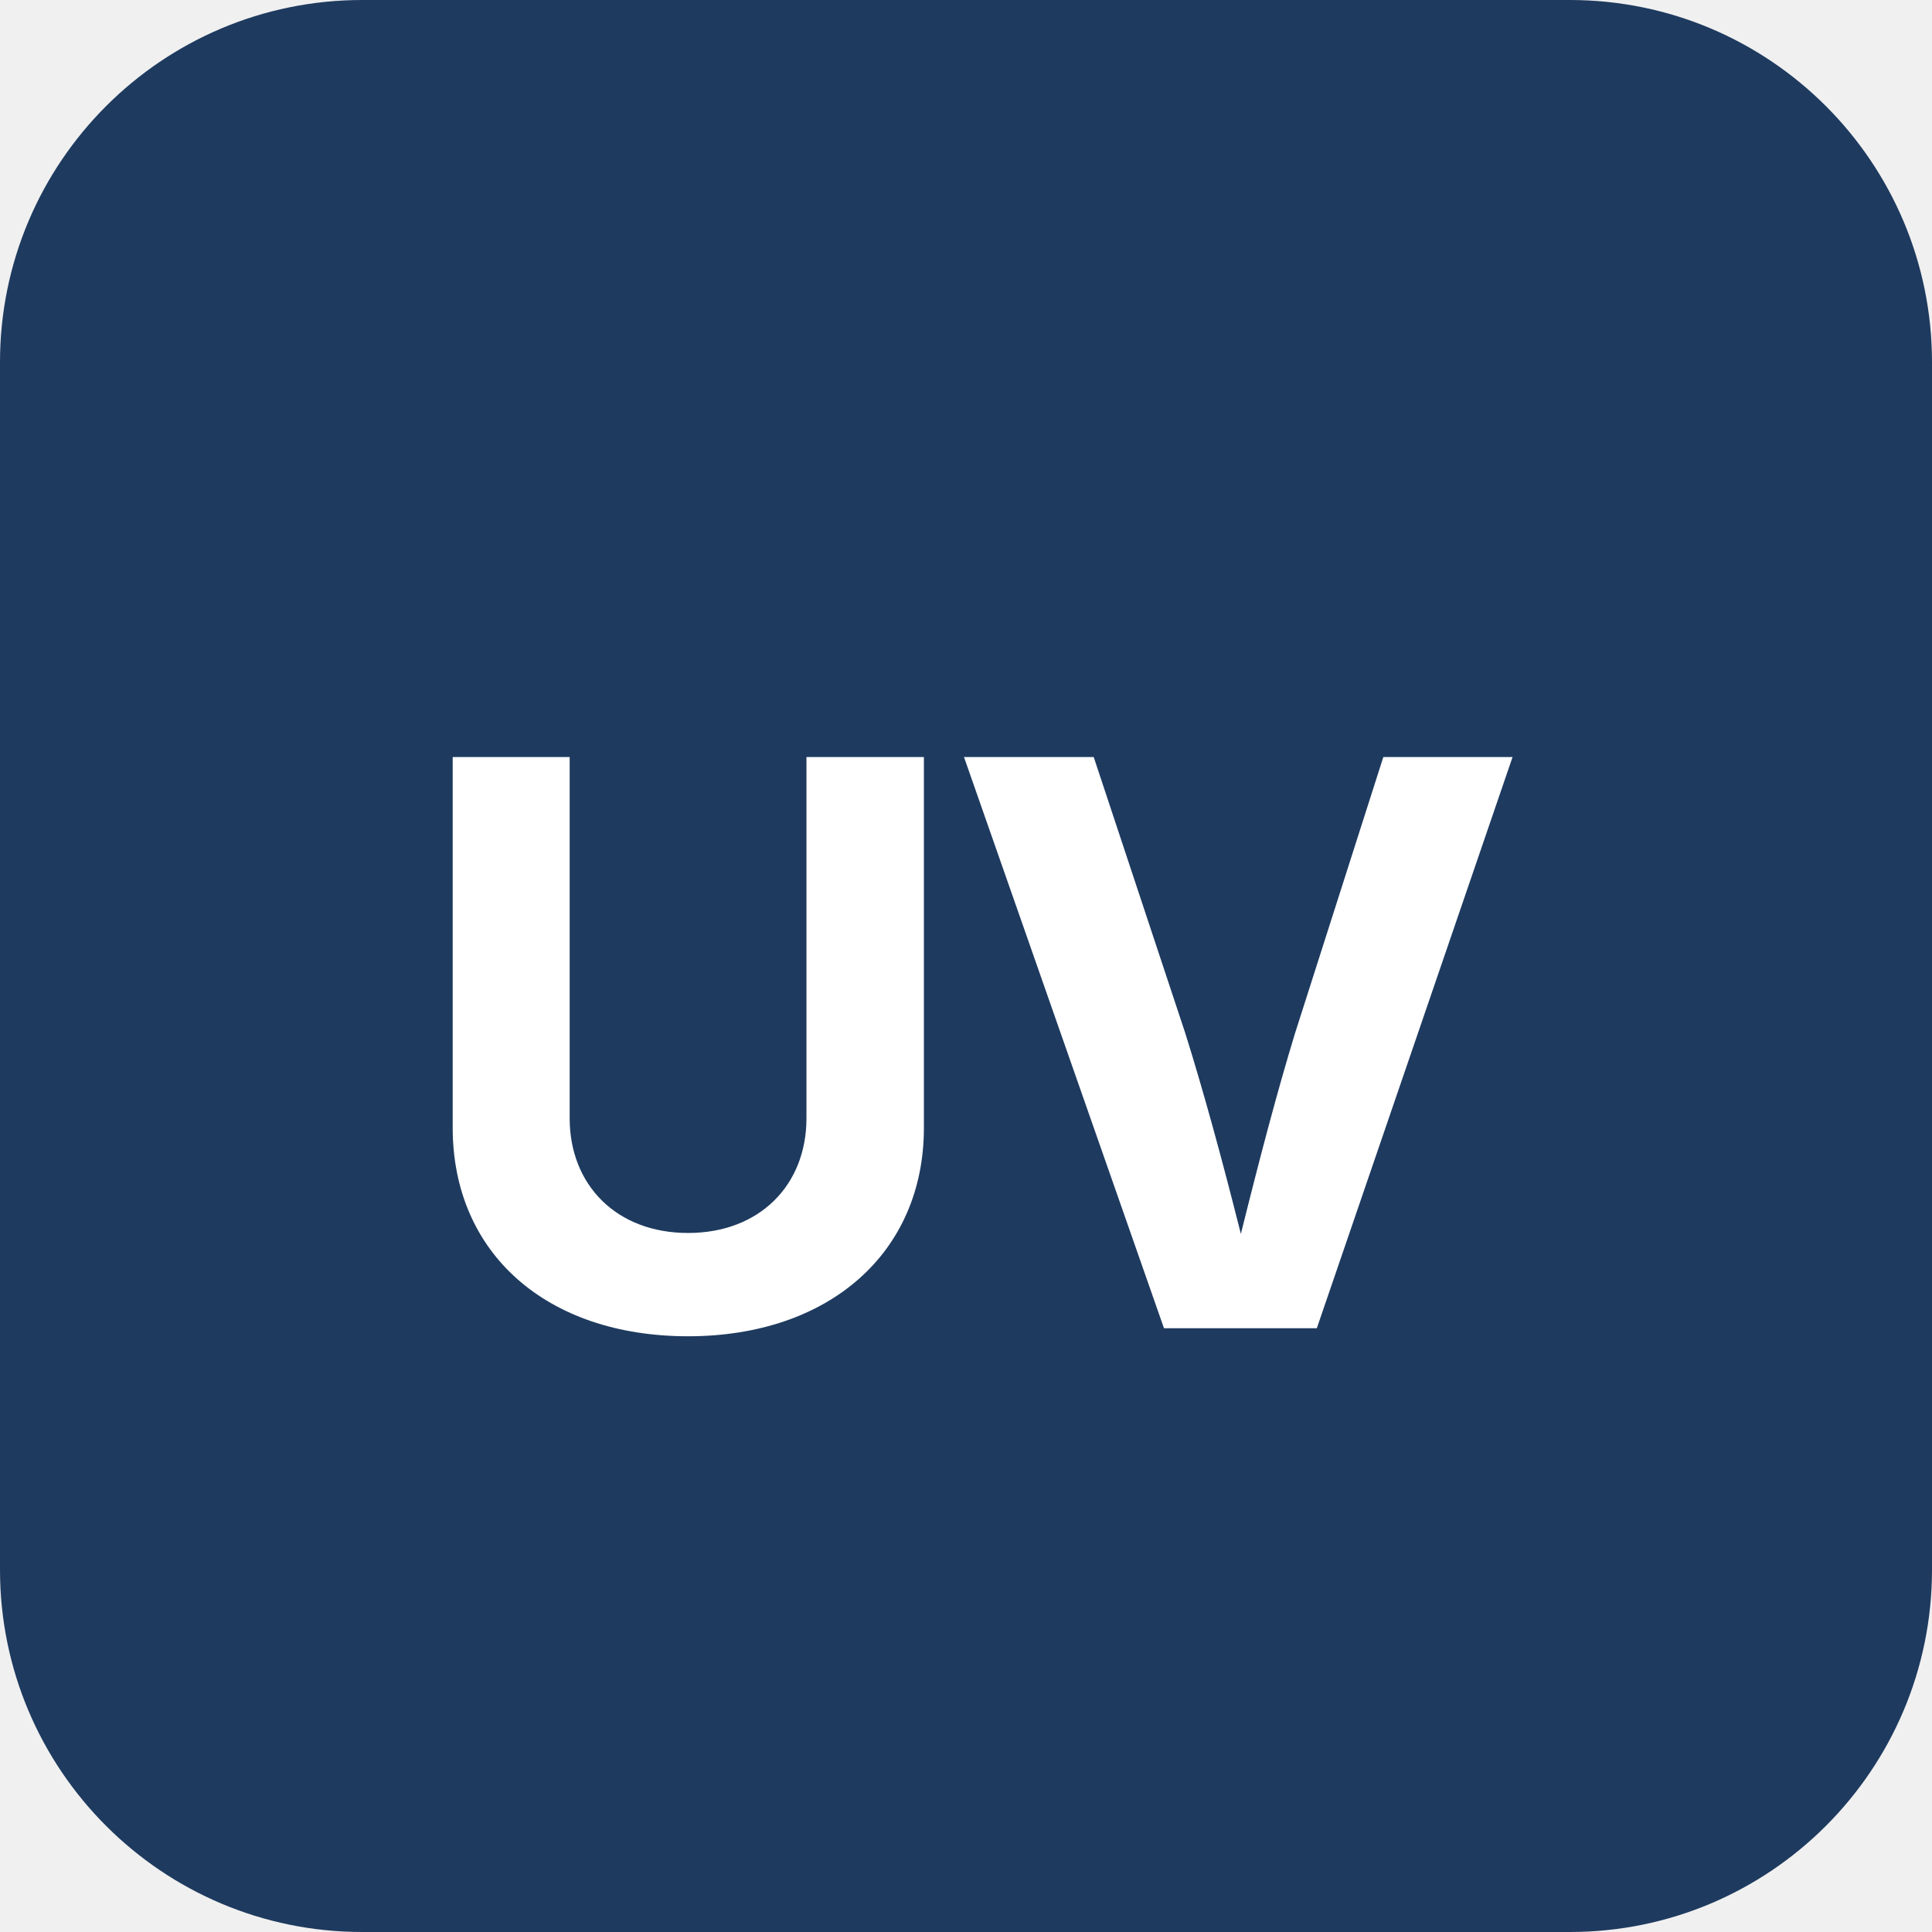
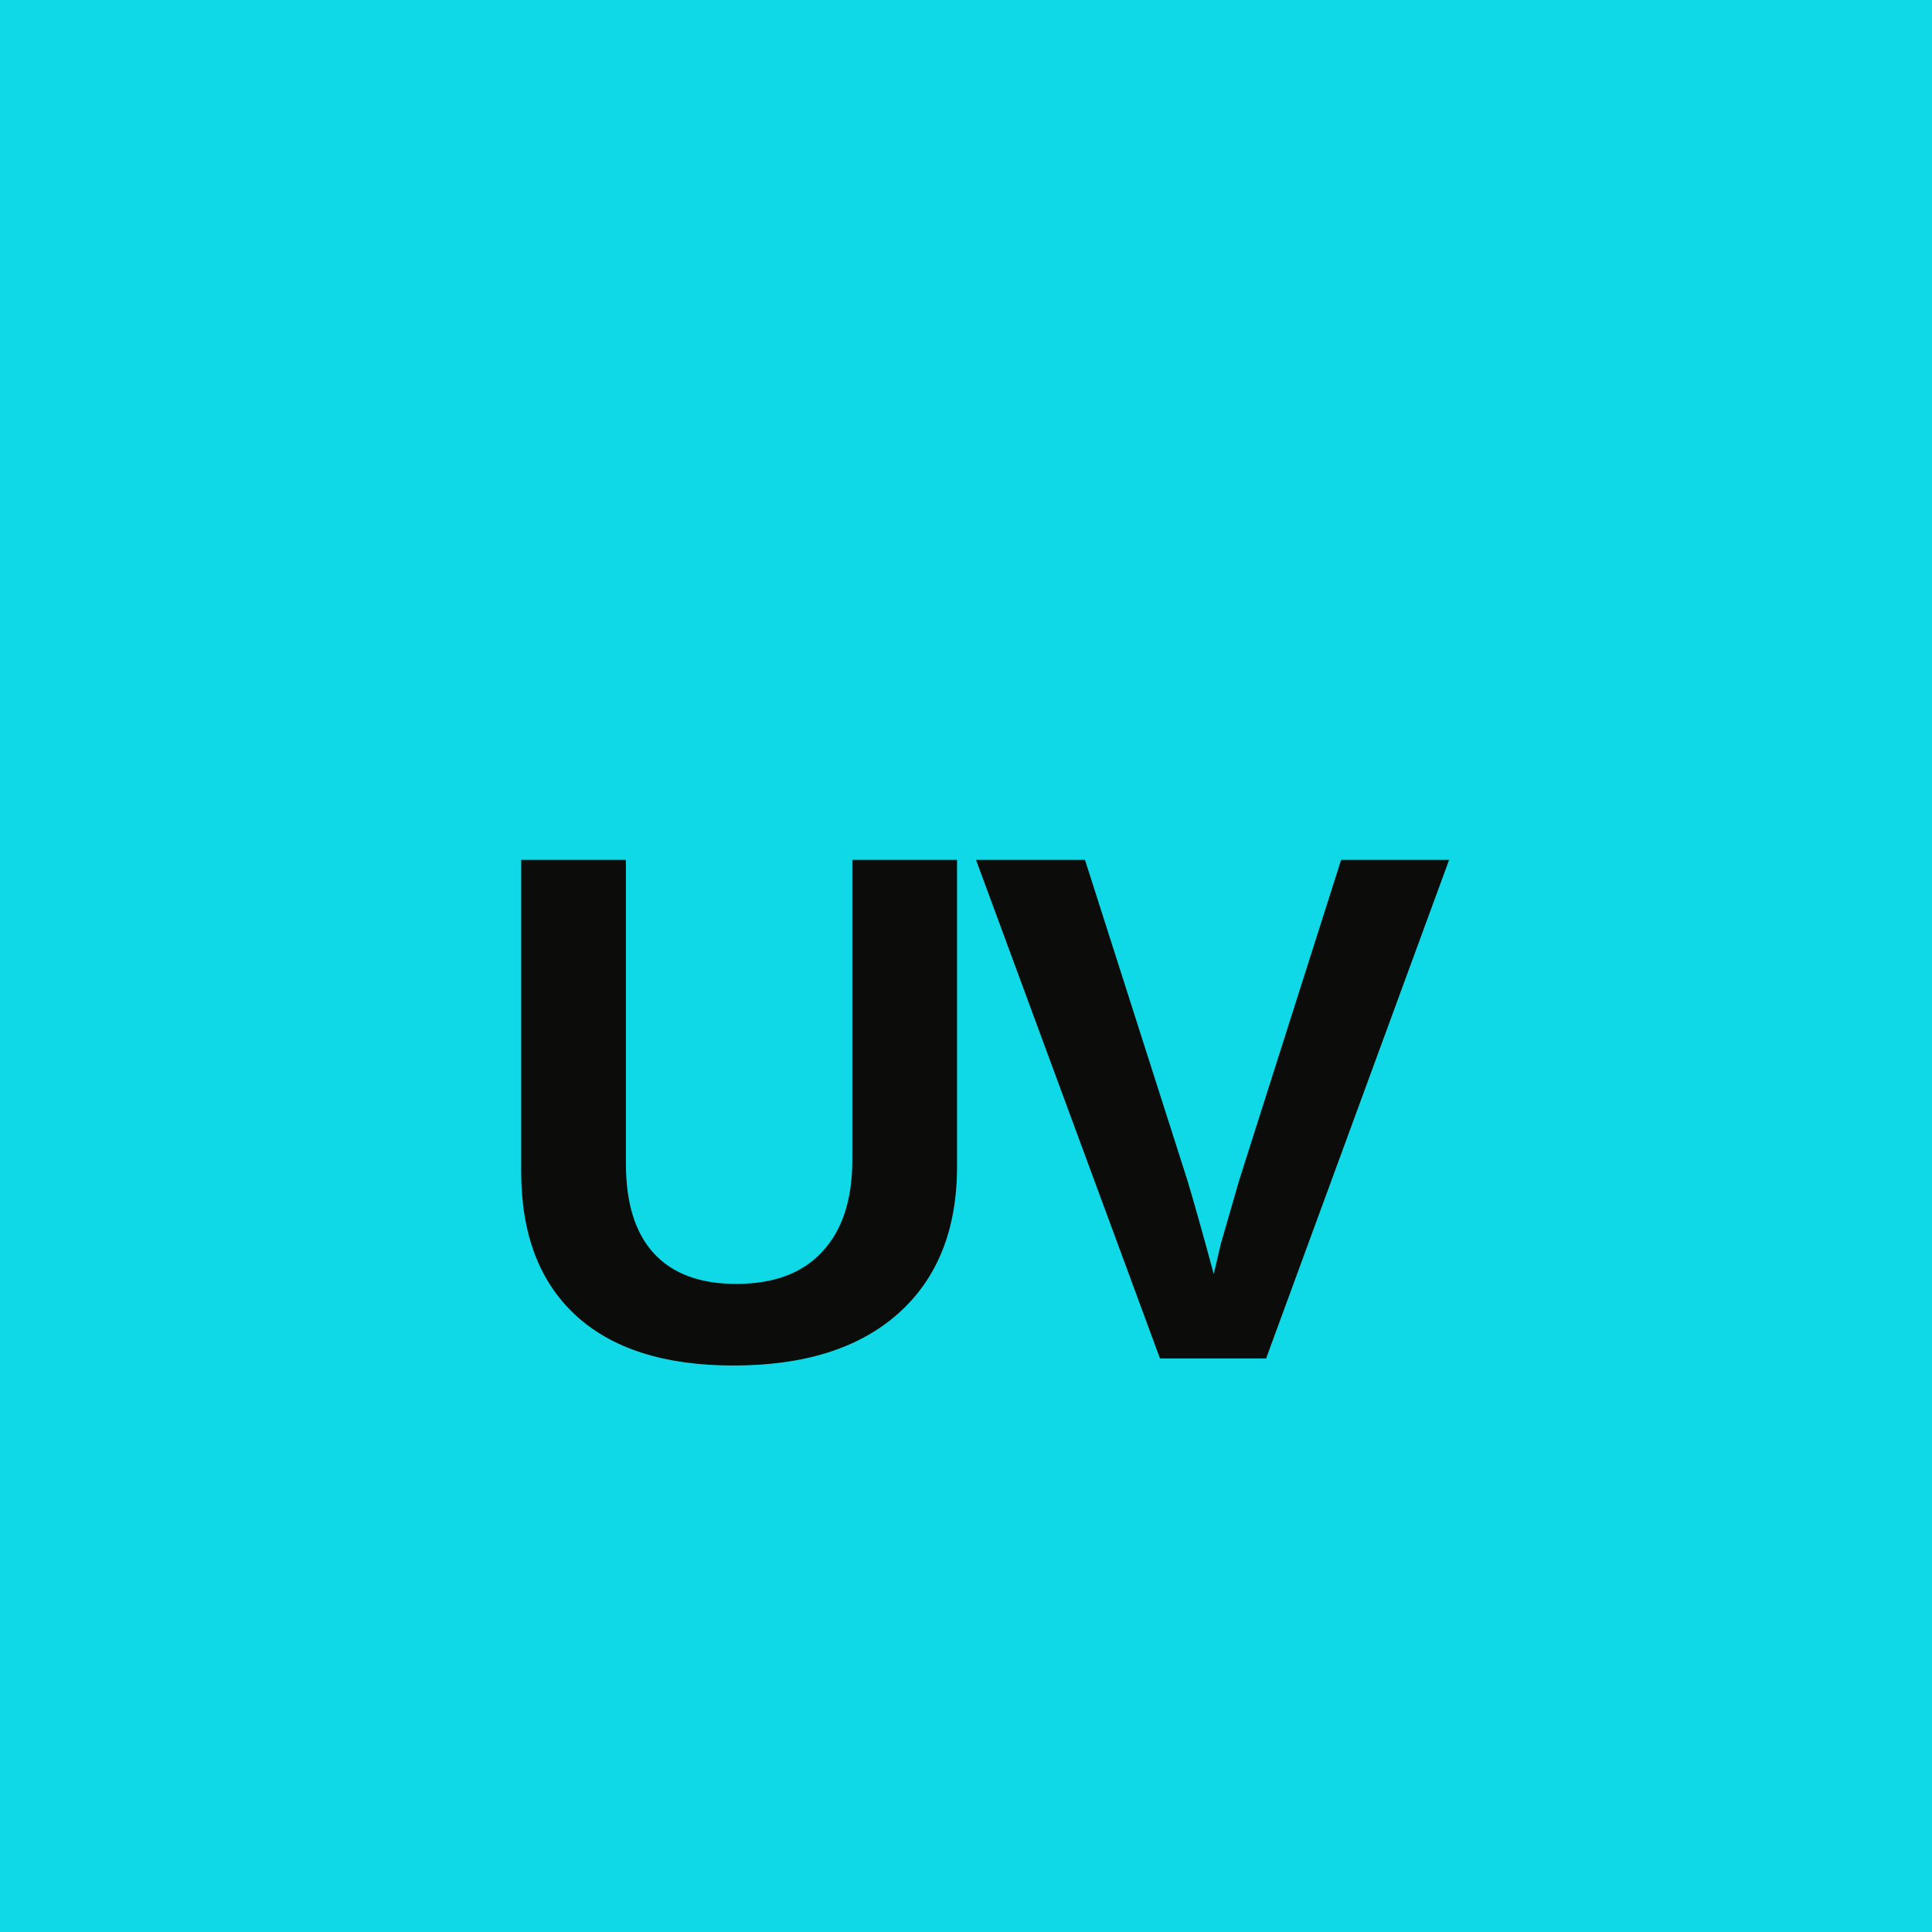
<svg xmlns="http://www.w3.org/2000/svg" viewBox="0 0 64 64">
-   <rect width="64" height="64" rx="12" fill="#1e3a5f" />
-   <text x="32" y="44" font-family="Inter, system-ui, sans-serif" font-size="26" font-weight="700" fill="#ffffff" text-anchor="middle" letter-spacing="-1">UV</text>
+   <rect width="64" height="64" fill="#0FD9E6" />
+   <text x="32" y="45" font-family="Arial Narrow, Arial, sans-serif" font-size="24" font-weight="900" fill="#0C0C0A" text-anchor="middle" letter-spacing="-1">UV</text>
</svg>
